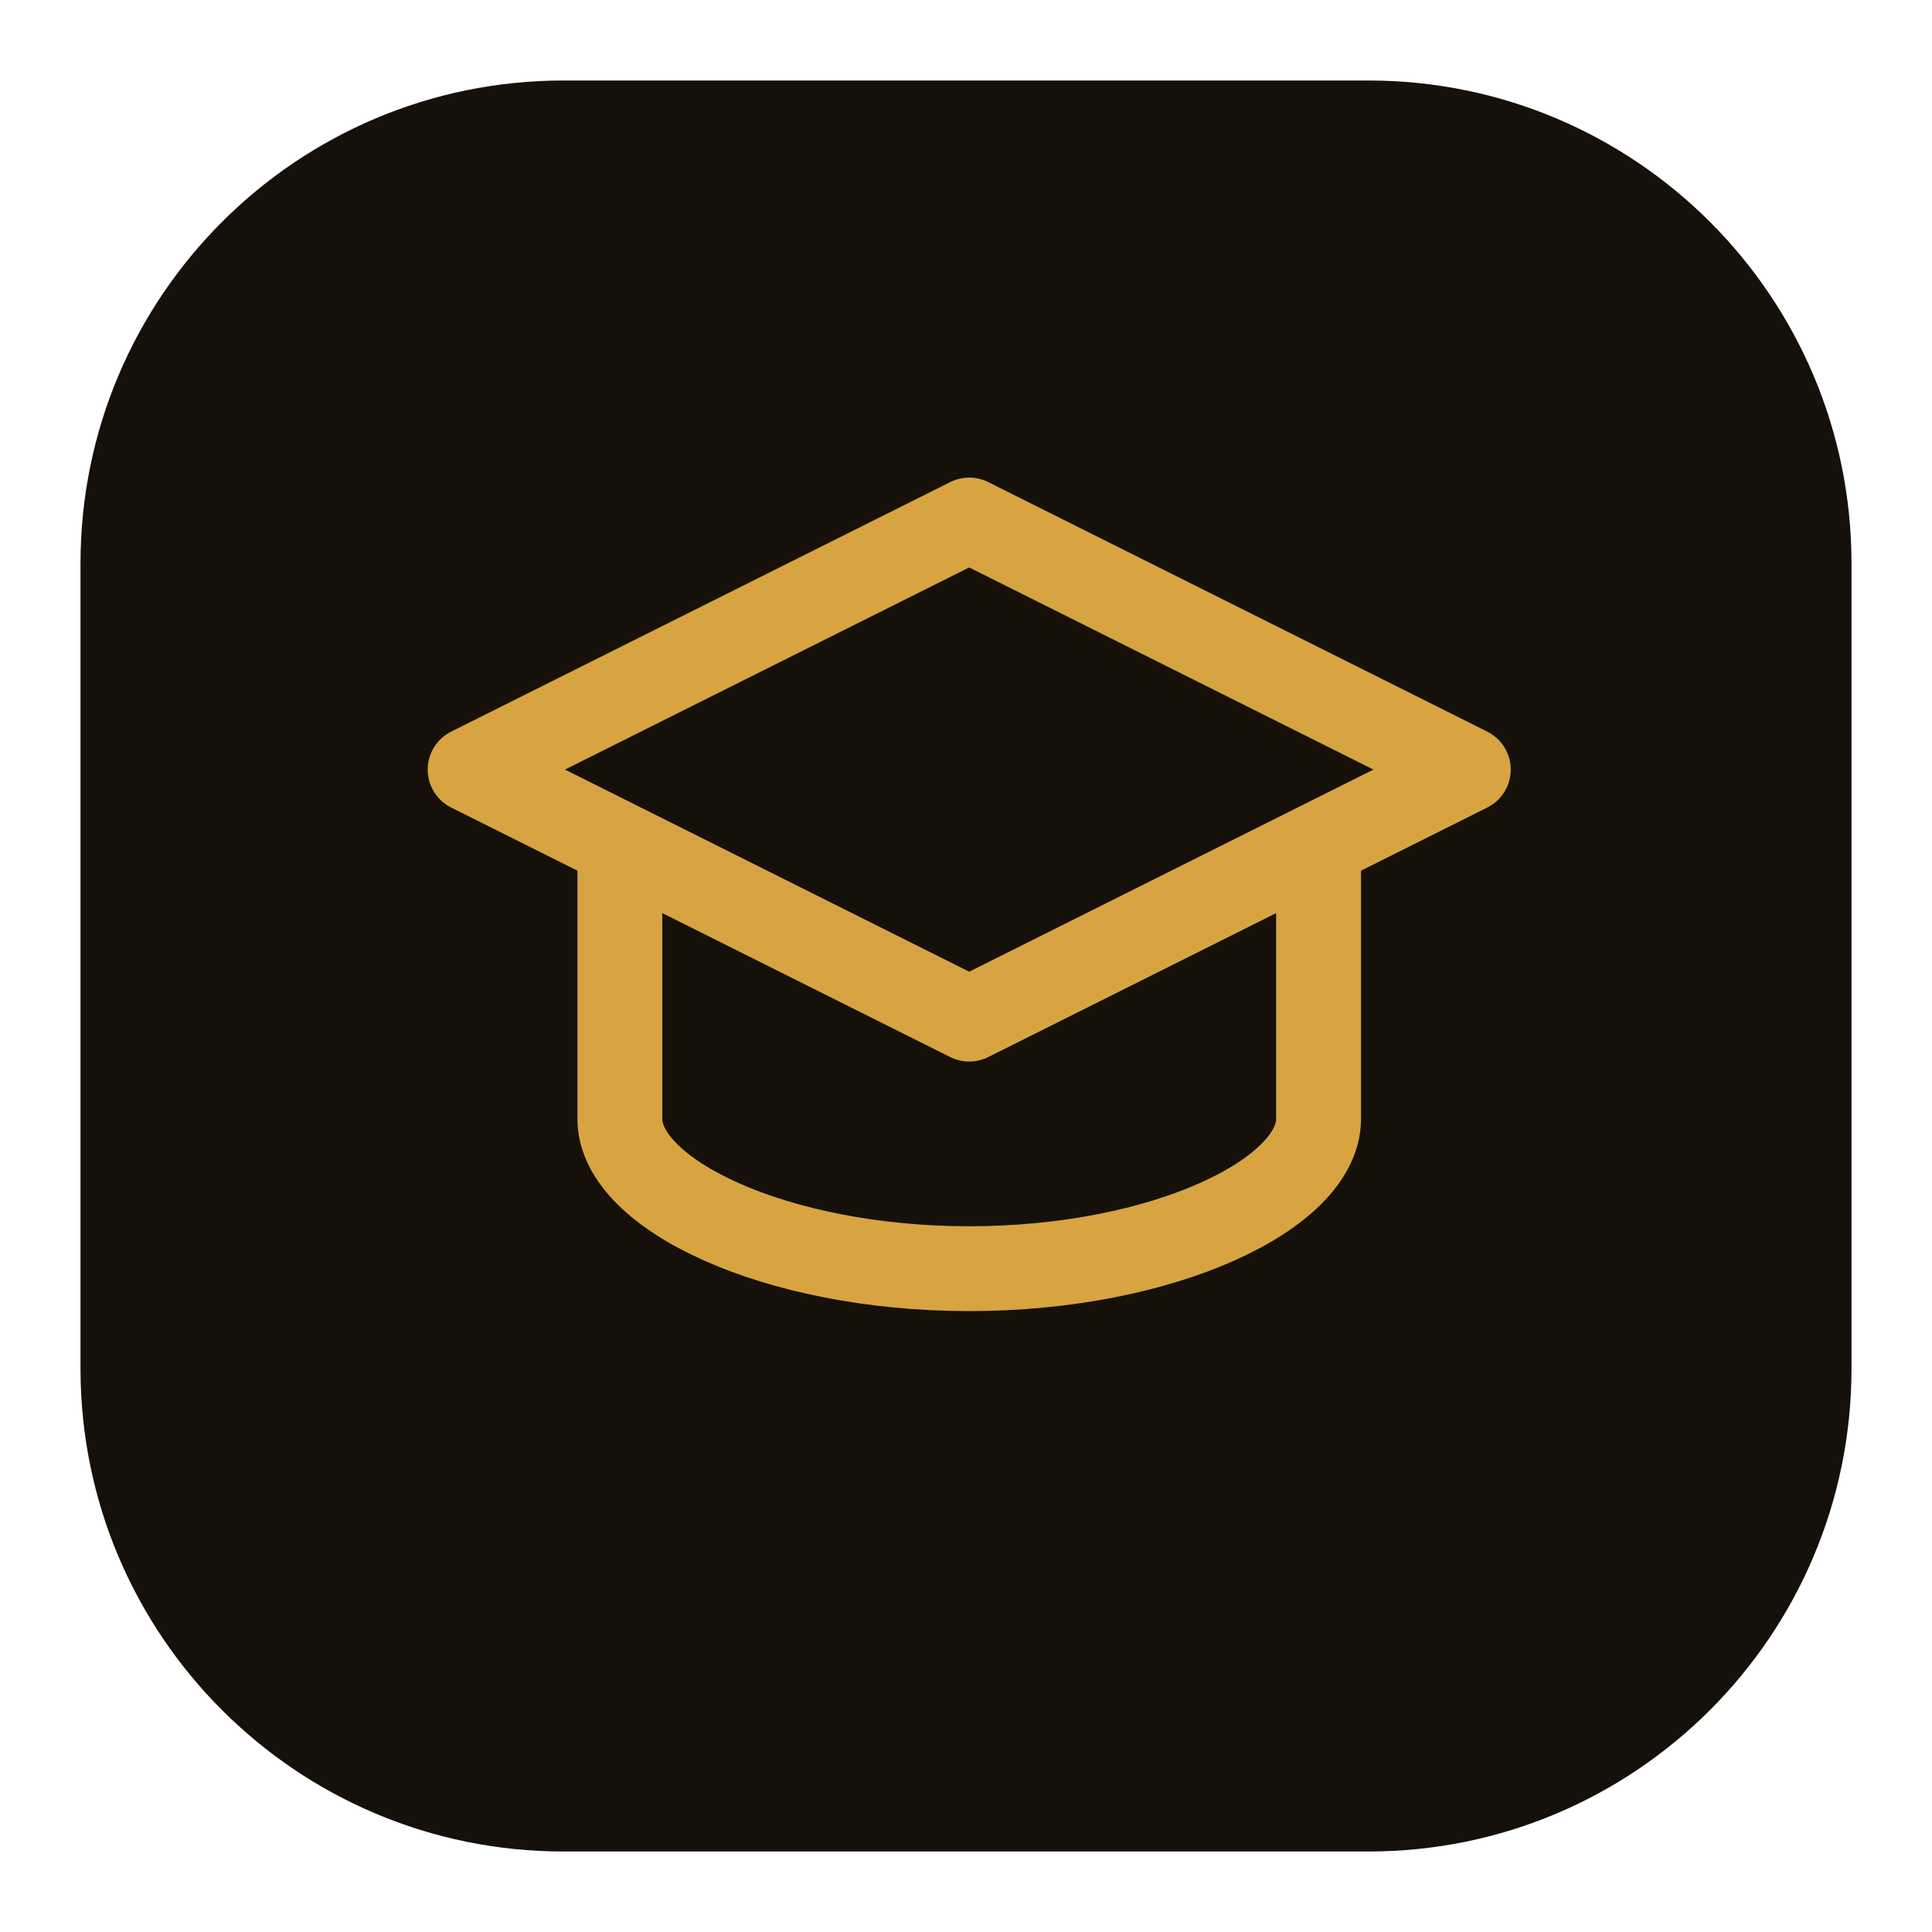
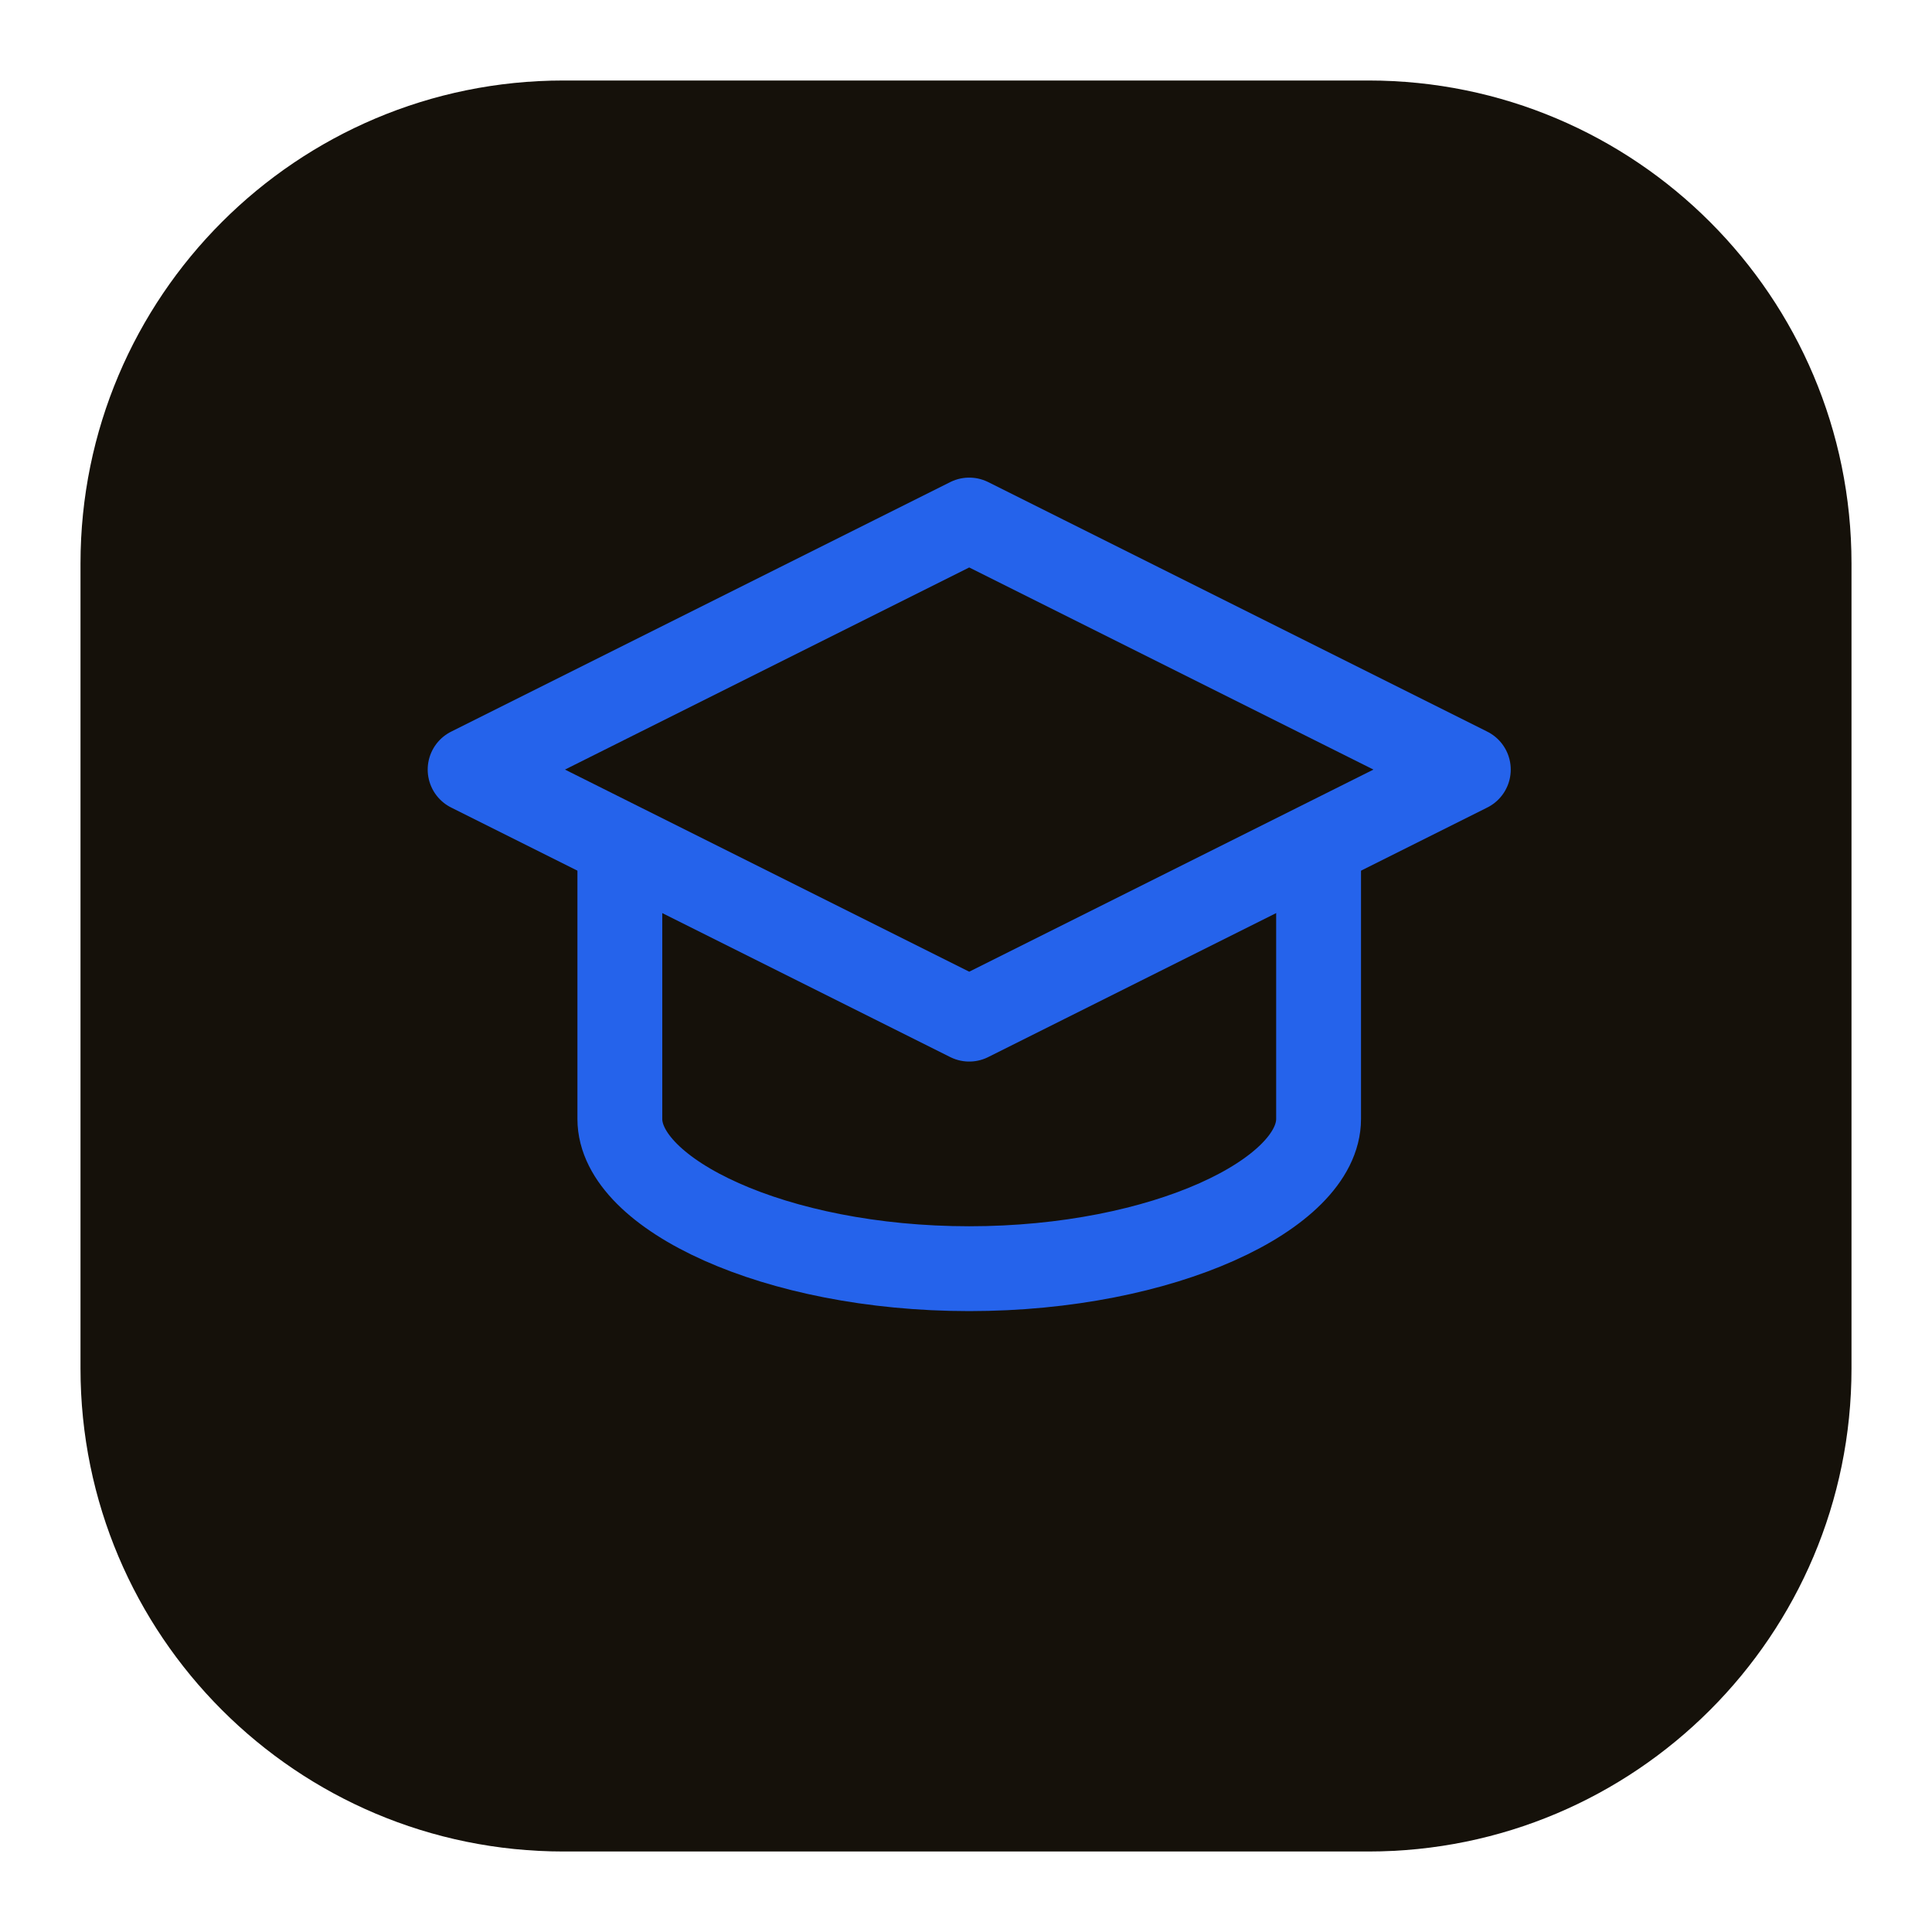
<svg xmlns="http://www.w3.org/2000/svg" viewBox="0 0 24 24" width="64" height="64">
  <rect x="1" y="1" width="22" height="22" rx="6" fill="#15110a" />
-   <g transform="translate(4.6 4.6) scale(0.62)" fill="none" stroke="#D7A441" stroke-width="1.7" stroke-linecap="round" stroke-linejoin="round">
+   <g transform="translate(4.6 4.6) scale(0.62)" fill="none" stroke="#2563EB" stroke-width="1.7" stroke-linecap="round" stroke-linejoin="round">
    <path d="M12 3 2 8l10 5 10-5-10-5Z" />
    <path d="M5 10v5c0 1.5 3.1 3 7 3s7-1.5 7-3v-5" />
  </g>
</svg>
